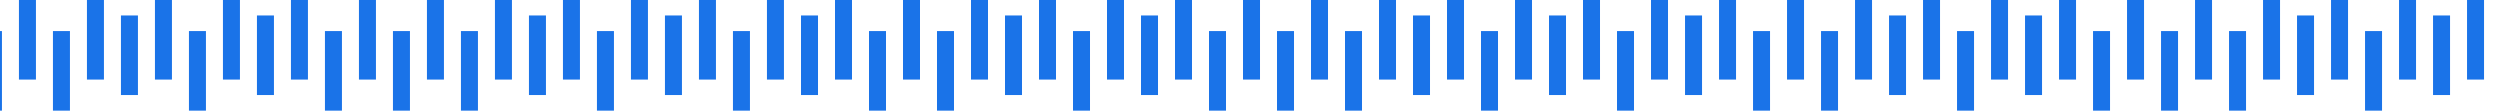
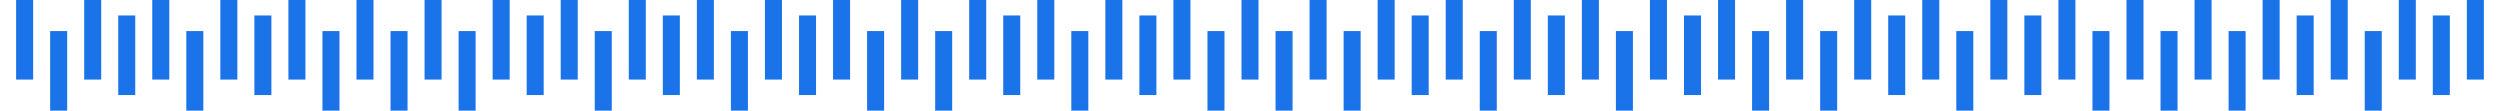
<svg xmlns="http://www.w3.org/2000/svg" width="836" height="37" viewBox="0 0 836 37" fill="none">
-   <path d="M-27.774 5.171H-22.09V31.781H-27.774V5.171Z" fill="#1A73E8" />
-   <path d="M-33.46 37C-40.938 37 -47 30.922 -47 23.425C-47 15.928 -40.938 9.85 -33.46 9.85V15.076C-38.059 15.076 -41.787 18.814 -41.787 23.425C-41.787 28.036 -38.059 31.774 -33.46 31.774V37Z" fill="#1A73E8" />
-   <path d="M-16.405 0H-10.72V26.61H-16.405V0Z" fill="#1A73E8" />
-   <path d="M-5.035 10.39H0.65V37H-5.035V10.39Z" fill="#1A73E8" />
-   <path d="M6.333 0H12.018V26.61H6.333V0Z" fill="#1A73E8" />
-   <path d="M17.703 10.39H23.388V37H17.703V10.39Z" fill="#1A73E8" />
-   <path d="M29.073 0H34.758V26.61H29.073V0Z" fill="#1A73E8" />
-   <path d="M40.443 5.171H46.128V31.781H40.443V5.171Z" fill="#1A73E8" />
-   <path d="M51.813 0H57.498V26.61H51.813V0Z" fill="#1A73E8" />
-   <path d="M63.182 10.39H68.867V37H63.182V10.39Z" fill="#1A73E8" />
-   <path d="M74.552 0H80.237V26.61H74.552V0Z" fill="#1A73E8" />
-   <path d="M85.922 5.171H91.607V31.781H85.922V5.171Z" fill="#1A73E8" />
-   <path d="M97.291 0H102.976V26.61H97.291V0Z" fill="#1A73E8" />
-   <path d="M108.661 10.39H114.346V37H108.661V10.39Z" fill="#1A73E8" />
-   <path d="M120.031 0H125.716V26.61H120.031V0Z" fill="#1A73E8" />
-   <path d="M131.402 10.39H137.087V37H131.402V10.39Z" fill="#1A73E8" />
-   <path d="M142.77 0H148.455V26.61H142.77V0Z" fill="#1A73E8" />
-   <path d="M154.14 10.39H159.825V37H154.14V10.39Z" fill="#1A73E8" />
-   <path d="M165.51 0H171.195V26.61H165.51V0Z" fill="#1A73E8" />
-   <path d="M176.88 5.171H182.565V31.781H176.88V5.171Z" fill="#1A73E8" />
-   <path d="M188.25 0H193.934V26.61H188.25V0Z" fill="#1A73E8" />
-   <path d="M199.619 10.39H205.304V37H199.619V10.39Z" fill="#1A73E8" />
-   <path d="M210.989 0H216.674V26.61H210.989V0Z" fill="#1A73E8" />
-   <path d="M222.359 5.171H228.044V31.781H222.359V5.171Z" fill="#1A73E8" />
-   <path d="M233.728 0H239.413V26.61H233.728V0Z" fill="#1A73E8" />
-   <path d="M245.098 10.39H250.783V37H245.098V10.39Z" fill="#1A73E8" />
-   <path d="M256.468 0H262.153V26.61H256.468V0Z" fill="#1A73E8" />
-   <path d="M267.855 5.171H273.54V31.781H267.855V5.171Z" fill="#1A73E8" />
-   <path d="M279.224 0H284.909V26.61H279.224V0Z" fill="#1A73E8" />
-   <path d="M290.594 10.39H296.279V37H290.594V10.39Z" fill="#1A73E8" />
-   <path d="M301.963 0H307.648V26.61H301.963V0Z" fill="#1A73E8" />
-   <path d="M313.332 10.39H319.017V37H313.332V10.39Z" fill="#1A73E8" />
-   <path d="M324.702 0H330.387V26.61H324.702V0Z" fill="#1A73E8" />
-   <path d="M336.072 5.171H341.757V31.781H336.072V5.171Z" fill="#1A73E8" />
-   <path d="M347.442 0H353.127V26.61H347.442V0Z" fill="#1A73E8" />
-   <path d="M358.812 10.39H364.497V37H358.812V10.39Z" fill="#1A73E8" />
-   <path d="M370.181 0H375.866V26.61H370.181V0Z" fill="#1A73E8" />
-   <path d="M381.551 5.171H387.236V31.781H381.551V5.171Z" fill="#1A73E8" />
-   <path d="M392.921 0H398.605V26.61H392.921V0Z" fill="#1A73E8" />
-   <path d="M404.29 10.39H409.975V37H404.29V10.39Z" fill="#1A73E8" />
-   <path d="M415.66 0H421.345V26.61H415.66V0Z" fill="#1A73E8" />
-   <path d="M427.031 10.39H432.716V37H427.031V10.39Z" fill="#1A73E8" />
-   <path d="M438.4 0H444.084V26.61H438.4V0Z" fill="#1A73E8" />
-   <path d="M449.769 10.39H455.454V37H449.769V10.39Z" fill="#1A73E8" />
-   <path d="M461.139 0H466.824V26.61H461.139V0Z" fill="#1A73E8" />
-   <path d="M472.509 5.171H478.194V31.781H472.509V5.171Z" fill="#1A73E8" />
-   <path d="M483.879 0H489.564V26.61H483.879V0Z" fill="#1A73E8" />
-   <path d="M495.248 10.39H500.933V37H495.248V10.39Z" fill="#1A73E8" />
-   <path d="M506.618 0H512.303V26.61H506.618V0Z" fill="#1A73E8" />
-   <path d="M517.988 5.171H523.673V31.781H517.988V5.171Z" fill="#1A73E8" />
-   <path d="M529.357 0H535.042V26.61H529.357V0Z" fill="#1A73E8" />
-   <path d="M540.727 10.39H546.412V37H540.727V10.39Z" fill="#1A73E8" />
-   <path d="M552.097 0H557.782V26.61H552.097V0Z" fill="#1A73E8" />
-   <path d="M563.475 5.171H569.16V31.781H563.475V5.171Z" fill="#1A73E8" />
-   <path d="M574.845 0H580.53V26.61H574.845V0Z" fill="#1A73E8" />
-   <path d="M586.215 10.39H591.9V37H586.215V10.39Z" fill="#1A73E8" />
-   <path d="M597.583 0H603.268V26.61H597.583V0Z" fill="#1A73E8" />
-   <path d="M608.953 10.39H614.638V37H608.953V10.39Z" fill="#1A73E8" />
-   <path d="M620.323 0H626.008V26.61H620.323V0Z" fill="#1A73E8" />
-   <path d="M631.693 5.171H637.377V31.781H631.693V5.171Z" fill="#1A73E8" />
-   <path d="M643.062 0H648.747V26.61H643.062V0Z" fill="#1A73E8" />
-   <path d="M654.432 10.39H660.117V37H654.432V10.39Z" fill="#1A73E8" />
-   <path d="M665.802 0H671.487V26.61H665.802V0Z" fill="#1A73E8" />
-   <path d="M677.172 5.171H682.857V31.781H677.172V5.171Z" fill="#1A73E8" />
-   <path d="M688.541 0H694.226V26.61H688.541V0Z" fill="#1A73E8" />
-   <path d="M699.911 10.39H705.596V37H699.911V10.39Z" fill="#1A73E8" />
-   <path d="M711.281 0H716.966V26.61H711.281V0Z" fill="#1A73E8" />
-   <path d="M722.651 10.39H728.336V37H722.651V10.39Z" fill="#1A73E8" />
-   <path d="M734.02 0H739.705V26.61H734.02V0Z" fill="#1A73E8" />
-   <path d="M745.39 10.39H751.075V37H745.39V10.39Z" fill="#1A73E8" />
-   <path d="M756.76 0H762.445V26.61H756.76V0Z" fill="#1A73E8" />
-   <path d="M768.129 5.171H773.814V31.781H768.129V5.171Z" fill="#1A73E8" />
-   <path d="M779.499 0H785.184V26.61H779.499V0Z" fill="#1A73E8" />
-   <path d="M790.869 10.39H796.554V37H790.869V10.39Z" fill="#1A73E8" />
-   <path d="M802.239 0H807.924V26.61H802.239V0Z" fill="#1A73E8" />
-   <path d="M813.609 5.171H819.294V31.781H813.609V5.171Z" fill="#1A73E8" />
-   <path d="M824.978 0H830.663V26.61H824.978V0Z" fill="#1A73E8" />
-   <path d="M836.348 10.39H842.033V37H836.348V10.39Z" fill="#1A73E8" />
-   <path d="M847.718 0H853.403V26.61H847.718V0Z" fill="#1A73E8" />
-   <path d="M859.09 5.171H864.775V31.781H859.09V5.171Z" fill="#1A73E8" />
-   <path d="M870.46 27.15C877.938 27.15 884 21.072 884 13.575C884 6.078 877.938 0 870.46 0V5.226C875.059 5.226 878.787 8.964 878.787 13.575C878.787 18.186 875.059 21.924 870.46 21.924V27.15Z" fill="#1A73E8" />
+   <path d="M-28.754 5.171H-23.063V31.781H-28.754V5.171Z" fill="#1A73E8" />
+   <path d="M-34.445 37C-41.931 37 -48 30.922 -48 23.425C-48 15.928 -41.931 9.85 -34.445 9.85V15.076C-39.049 15.076 -42.782 18.814 -42.782 23.425C-42.782 28.036 -39.049 31.774 -34.445 31.774V37Z" fill="#1A73E8" />
+   <path d="M-17.372 0H-11.681V26.61H-17.372V0Z" fill="#1A73E8" />
+   <path d="M-5.99 10.39H-0.299V37H-5.99V10.39Z" fill="#1A73E8" />
+   <path d="M5.391 0H11.082V26.61H5.391V0Z" fill="#1A73E8" />
+   <path d="M16.773 10.39H22.464V37H16.773V10.39Z" fill="#1A73E8" />
+   <path d="M28.155 0H33.846V26.61H28.155V0Z" fill="#1A73E8" />
+   <path d="M39.537 5.171H45.228V31.781H39.537V5.171Z" fill="#1A73E8" />
+   <path d="M50.919 0H56.61V26.61H50.919V0Z" fill="#1A73E8" />
+   <path d="M62.301 10.39H67.992V37H62.301V10.39Z" fill="#1A73E8" />
+   <path d="M73.683 0H79.374V26.61H73.683V0Z" fill="#1A73E8" />
+   <path d="M85.065 5.171H90.756V31.781H85.065V5.171Z" fill="#1A73E8" />
+   <path d="M96.446 0H102.137V26.61H96.446V0Z" fill="#1A73E8" />
+   <path d="M107.828 10.39H113.519V37H107.828V10.39Z" fill="#1A73E8" />
+   <path d="M119.21 0H124.901V26.61H119.21V0Z" fill="#1A73E8" />
+   <path d="M130.593 10.39H136.284V37H130.593V10.39Z" fill="#1A73E8" />
+   <path d="M141.974 0H147.665V26.61H141.974V0Z" fill="#1A73E8" />
+   <path d="M153.356 10.39H159.047V37H153.356V10.39Z" fill="#1A73E8" />
+   <path d="M164.738 0H170.429V26.61H164.738V0Z" fill="#1A73E8" />
+   <path d="M176.12 5.171H181.811V31.781H176.12V5.171Z" fill="#1A73E8" />
+   <path d="M187.502 0H193.193V26.61H187.502V0Z" fill="#1A73E8" />
+   <path d="M198.884 10.39H204.575V37H198.884V10.39Z" fill="#1A73E8" />
+   <path d="M210.266 0H215.957V26.61H210.266V0Z" fill="#1A73E8" />
+   <path d="M221.648 5.171H227.339V31.781H221.648V5.171Z" fill="#1A73E8" />
+   <path d="M233.03 0H238.721V26.61H233.03V0Z" fill="#1A73E8" />
+   <path d="M244.412 10.39H250.103V37H244.412V10.39Z" fill="#1A73E8" />
+   <path d="M255.794 0H261.485V26.61H255.794V0Z" fill="#1A73E8" />
+   <path d="M267.193 5.171H272.884V31.781H267.193V5.171Z" fill="#1A73E8" />
+   <path d="M278.575 0H284.266V26.61H278.575V0Z" fill="#1A73E8" />
+   <path d="M289.957 10.39H295.648V37H289.957V10.39Z" fill="#1A73E8" />
+   <path d="M301.337 0H307.028V26.61H301.337V0Z" fill="#1A73E8" />
+   <path d="M312.719 10.39H318.41V37H312.719V10.39Z" fill="#1A73E8" />
+   <path d="M324.101 0H329.792V26.61H324.101V0Z" fill="#1A73E8" />
+   <path d="M335.483 5.171H341.174V31.781H335.483V5.171Z" fill="#1A73E8" />
+   <path d="M346.866 0H352.557V26.61H346.866V0Z" fill="#1A73E8" />
+   <path d="M358.247 10.39H363.939V37H358.247V10.39Z" fill="#1A73E8" />
+   <path d="M369.629 0H375.32V26.61H369.629V0Z" fill="#1A73E8" />
+   <path d="M381.011 5.171H386.702V31.781H381.011V5.171Z" fill="#1A73E8" />
+   <path d="M392.393 0H398.084V26.61H392.393V0Z" fill="#1A73E8" />
+   <path d="M403.775 10.39H409.466V37H403.775V10.39Z" fill="#1A73E8" />
+   <path d="M415.157 0H420.848V26.61H415.157V0Z" fill="#1A73E8" />
+   <path d="M426.54 10.39H432.231V37H426.54V10.39Z" fill="#1A73E8" />
+   <path d="M437.921 0H443.612V26.61H437.921V0Z" fill="#1A73E8" />
+   <path d="M449.303 10.39H454.994V37H449.303V10.39Z" fill="#1A73E8" />
+   <path d="M460.685 0H466.376V26.61H460.685V0Z" fill="#1A73E8" />
+   <path d="M472.067 5.171H477.758V31.781H472.067V5.171Z" fill="#1A73E8" />
+   <path d="M483.449 0H489.14V26.61H483.449V0Z" fill="#1A73E8" />
+   <path d="M494.831 10.39H500.522V37H494.831V10.39Z" fill="#1A73E8" />
+   <path d="M506.213 0H511.904V26.61H506.213V0Z" fill="#1A73E8" />
+   <path d="M517.595 5.171H523.286V31.781H517.595V5.171Z" fill="#1A73E8" />
+   <path d="M528.976 0H534.667V26.61H528.976V0Z" fill="#1A73E8" />
+   <path d="M540.358 10.39H546.049V37H540.358V10.39Z" fill="#1A73E8" />
+   <path d="M551.74 0H557.432V26.61H551.74V0Z" fill="#1A73E8" />
+   <path d="M563.131 5.171H568.822V31.781H563.131V5.171Z" fill="#1A73E8" />
+   <path d="M574.513 0H580.204V26.61H574.513V0Z" fill="#1A73E8" />
+   <path d="M585.895 10.39H591.586V37H585.895V10.39Z" fill="#1A73E8" />
+   <path d="M597.276 0H602.967V26.61H597.276V0Z" fill="#1A73E8" />
+   <path d="M608.658 10.39H614.349V37H608.658V10.39Z" fill="#1A73E8" />
+   <path d="M620.04 0H625.731V26.61H620.04V0Z" fill="#1A73E8" />
+   <path d="M631.422 5.171H637.113V31.781H631.422V5.171Z" fill="#1A73E8" />
+   <path d="M642.804 0H648.495V26.61H642.804V0Z" fill="#1A73E8" />
+   <path d="M654.186 10.39H659.877V37H654.186V10.39Z" fill="#1A73E8" />
+   <path d="M665.568 0H671.259V26.61H665.568V0Z" fill="#1A73E8" />
+   <path d="M676.95 5.171H682.641V31.781H676.95V5.171Z" fill="#1A73E8" />
+   <path d="M688.331 0H694.022V26.61H688.331V0Z" fill="#1A73E8" />
+   <path d="M699.713 10.39H705.404V37H699.713V10.39Z" fill="#1A73E8" />
+   <path d="M711.095 0H716.786V26.61H711.095V0Z" fill="#1A73E8" />
+   <path d="M722.478 10.39H728.169V37H722.478V10.39Z" fill="#1A73E8" />
+   <path d="M733.859 0H739.55V26.61H733.859V0Z" fill="#1A73E8" />
+   <path d="M745.241 10.39H750.932V37H745.241V10.39Z" fill="#1A73E8" />
+   <path d="M756.623 0H762.314V26.61H756.623V0Z" fill="#1A73E8" />
+   <path d="M768.005 5.171H773.696V31.781H768.005V5.171Z" fill="#1A73E8" />
+   <path d="M779.387 0H785.078V26.61H779.387V0Z" fill="#1A73E8" />
+   <path d="M790.769 10.39H796.46V37H790.769V10.39Z" fill="#1A73E8" />
+   <path d="M802.151 0H807.842V26.61H802.151V0Z" fill="#1A73E8" />
+   <path d="M813.533 5.171H819.224V31.781H813.533V5.171Z" fill="#1A73E8" />
+   <path d="M824.915 0H830.606V26.61H824.915V0Z" fill="#1A73E8" />
+   <path d="M836.297 10.39H841.988V37H836.297V10.39Z" fill="#1A73E8" />
+   <path d="M847.679 0H853.37V26.61H847.679V0Z" fill="#1A73E8" />
+   <path d="M859.063 5.171H864.754V31.781H859.063V5.171Z" fill="#1A73E8" />
+   <path d="M870.445 27.15C877.931 27.15 884 21.072 884 13.575C884 6.078 877.931 0 870.445 0V5.226C875.049 5.226 878.782 8.964 878.782 13.575C878.782 18.186 875.049 21.924 870.445 21.924V27.15Z" fill="#1A73E8" />
</svg>
